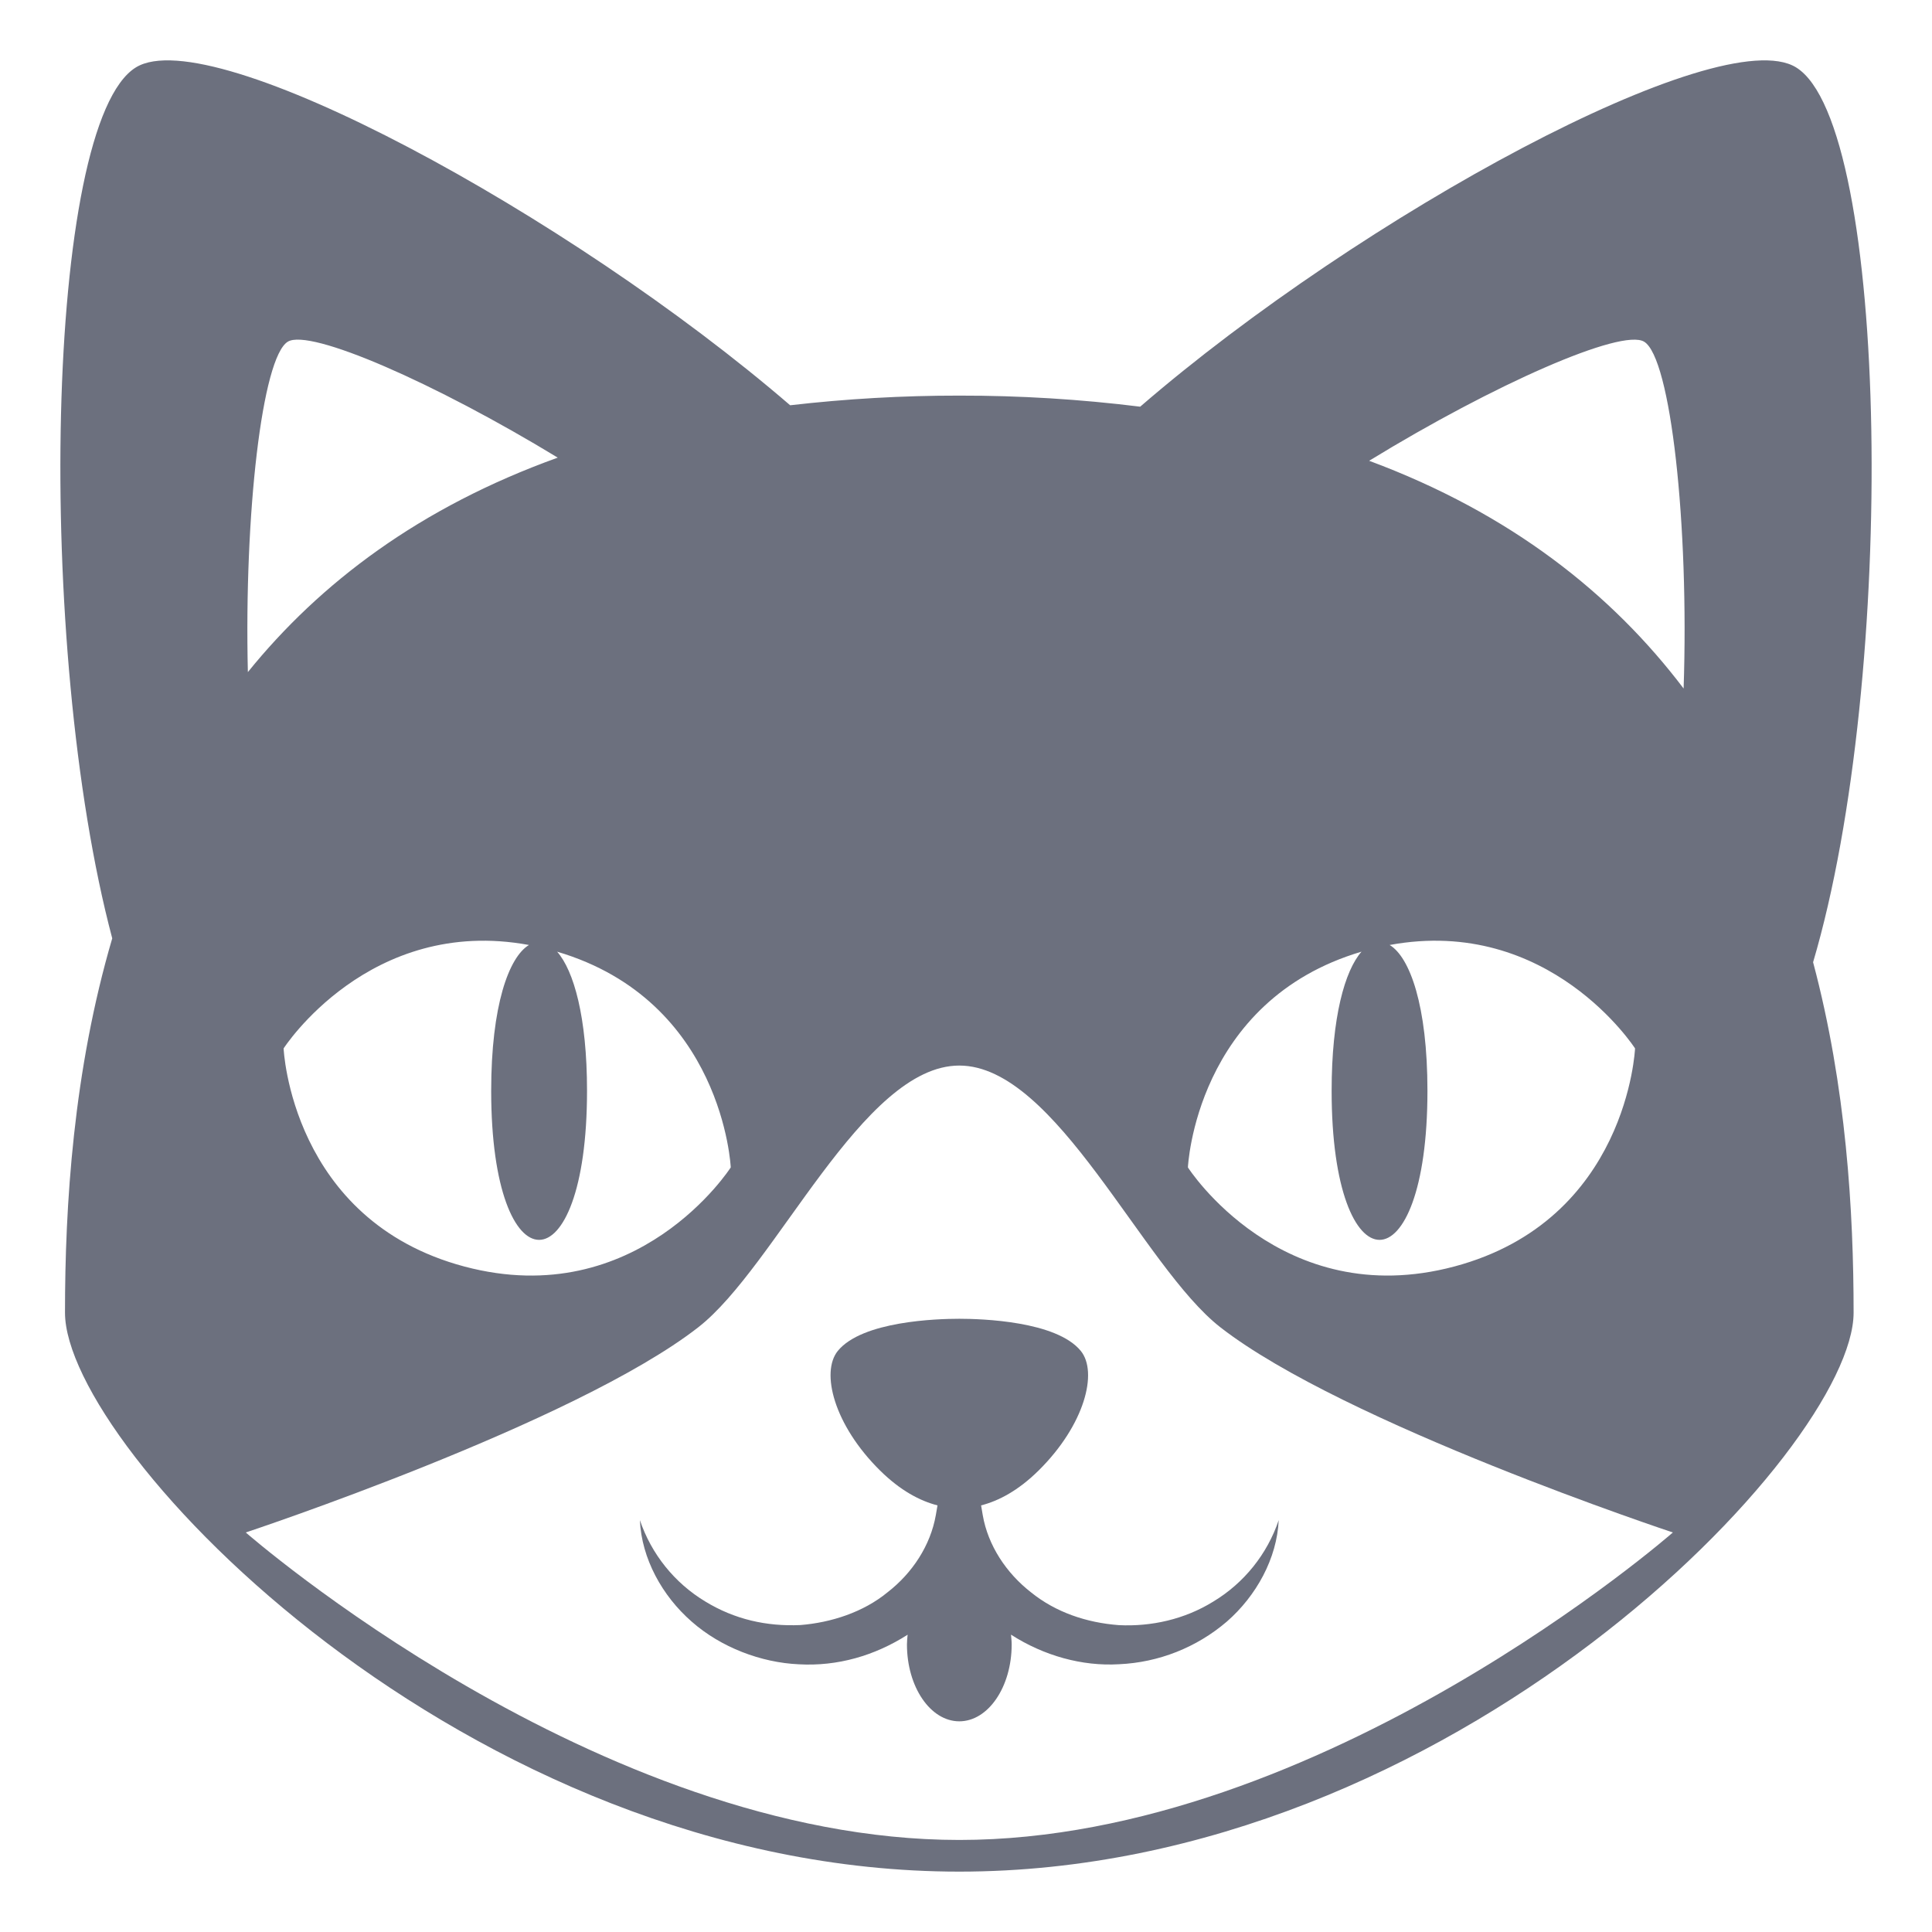
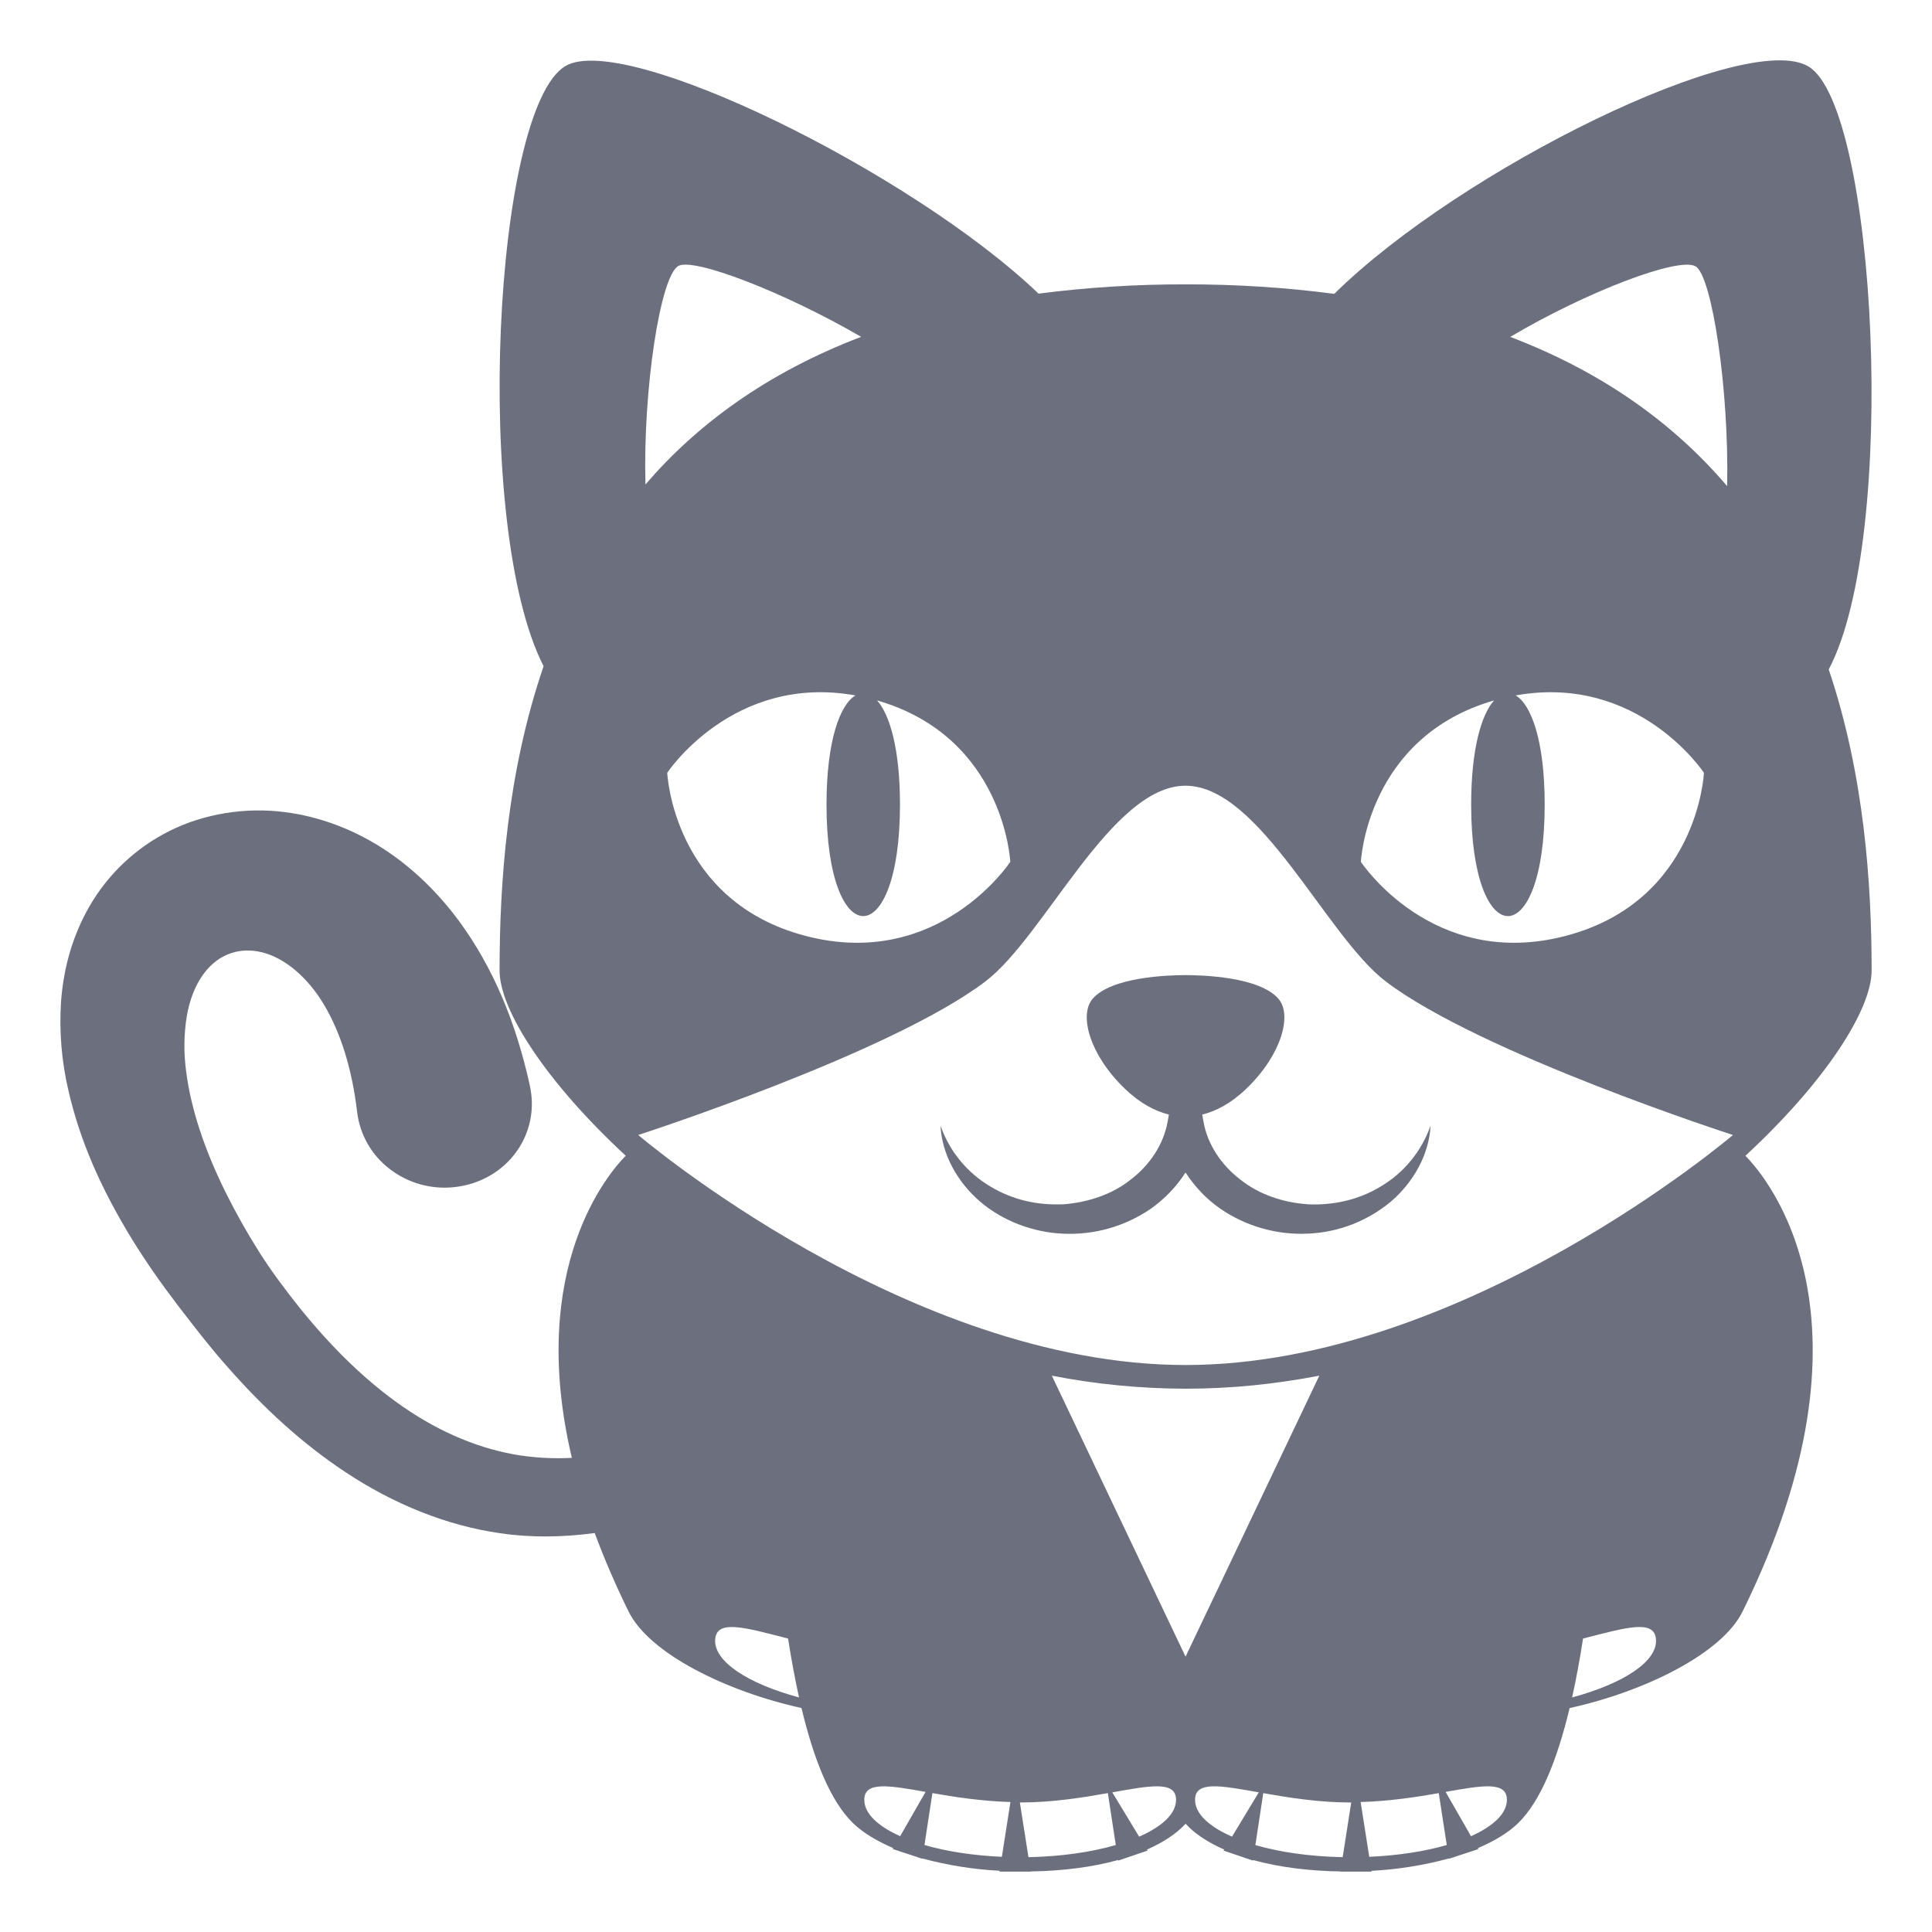
- <svg xmlns="http://www.w3.org/2000/svg" width="75" height="75" viewBox="0 0 64 64" aria-hidden="true" role="img" class="iconify iconify--emojione-monotone" preserveAspectRatio="xMidYMid meet">
-   <path d="M59.493 2.23C56.972.69 45.092 7.145 37.77 13.472a48.043 48.043 0 0 0-5.992-.367a48.48 48.48 0 0 0-5.603.32C18.849 7.112 7.021.694 4.506 2.23c-3.017 1.842-3.347 19.21-.788 28.854c-1.29 4.39-1.565 8.841-1.565 12.4C2.153 47.979 15.419 62 31.778 62c16.36 0 29.625-14.021 29.625-18.516c0-3.345-.242-7.479-1.342-11.609c2.797-9.451 2.534-27.751-.568-29.645M45.102 31.525c-.551.629-.99 2.163-.99 4.61c0 6.583 3.174 6.583 3.174 0c0-2.825-.584-4.43-1.252-4.831c5.295-.978 8.129 3.426 8.129 3.426s-.243 5.695-5.989 7.225c-5.745 1.528-8.823-3.283-8.823-3.283s.247-5.521 5.751-7.147m-20.895 7.147s-3.079 4.812-8.825 3.283c-5.744-1.529-5.987-7.225-5.987-7.225s2.836-4.403 8.128-3.426c-.667.401-1.252 2.006-1.252 4.831c0 6.583 3.175 6.583 3.175 0c0-2.447-.439-3.981-.99-4.609c5.503 1.625 5.751 7.146 5.751 7.146M9.534 11.319c.731-.448 4.87 1.364 8.942 3.841c-4.57 1.644-7.879 4.154-10.265 7.104c-.125-5.243.473-10.427 1.323-10.945m22.244 49.632c-12.006 0-23.636-10.186-23.637-10.186c0 0 10.898-3.611 14.989-6.796c2.581-2.01 5.435-8.671 8.648-8.671s6.068 6.661 8.649 8.671c4.09 3.185 14.989 6.796 14.989 6.796c-.001.001-11.632 10.186-23.638 10.186m23.994-38.143c-2.367-3.124-5.715-5.797-10.417-7.544c4.127-2.529 8.368-4.398 9.11-3.944c.881.534 1.49 6.064 1.307 11.488" fill="#6C707E" />
-   <path d="M37.067 53.835c-1.078-.081-2.098-.427-2.916-1.089c-.818-.638-1.422-1.55-1.596-2.554l-.055-.324c.583-.149 1.233-.492 1.905-1.155c1.528-1.51 1.973-3.257 1.397-3.963c-.808-.988-3.284-1.064-4.024-1.064c-.739 0-3.217.076-4.024 1.064c-.573.706-.13 2.453 1.399 3.963c.671.663 1.321 1.006 1.903 1.155l-.056.324c-.177 1.003-.776 1.917-1.597 2.553c-.801.661-1.873 1.006-2.89 1.087c-1.123.05-2.179-.188-3.149-.78a5.027 5.027 0 0 1-2.167-2.696c.056 1.271.738 2.51 1.718 3.364c.97.854 2.297 1.356 3.548 1.412c1.279.072 2.511-.283 3.603-.98c-.01.107-.022.213-.022.323c0 1.406.777 2.546 1.734 2.546s1.735-1.14 1.735-2.546c0-.111-.013-.218-.022-.325c1.082.696 2.355 1.053 3.577.98a5.888 5.888 0 0 0 3.572-1.412c.978-.854 1.661-2.092 1.719-3.362a5.025 5.025 0 0 1-2.167 2.698c-.955.592-2.059.833-3.125.781" fill="#6C707E" />
+ <svg xmlns="http://www.w3.org/2000/svg" width="50" height="50" viewBox="0 0 64 64" aria-hidden="true" role="img" class="iconify iconify--emojione-monotone" preserveAspectRatio="xMidYMid meet">
+   <path d="M62 32.15c0-2.852-.239-6.468-1.421-9.975c2.317-4.364 1.584-18.64-.675-19.975C57.829.972 48.393 5.6 44.2 9.734a37.339 37.339 0 0 0-4.927-.314a37.43 37.43 0 0 0-4.87.307c-4.207-4.024-13.723-8.691-15.671-7.54c-2.38 1.409-3.09 15.251-.725 19.882c-1.213 3.54-1.458 7.201-1.458 10.081c0 1.313 1.556 3.711 4.192 6.147l-.013-.012c-.557.564-3.272 3.702-1.785 10.008a8.433 8.433 0 0 1-1.931-.117c-1.328-.244-2.639-.828-3.893-1.738c-1.105-.803-2.153-1.826-3.204-3.129c-.445-.564-.919-1.182-1.338-1.85a22.316 22.316 0 0 1-1.104-1.963c-.714-1.444-1.154-2.792-1.306-4.005a6.163 6.163 0 0 1 .021-1.832c.094-.543.282-1.021.546-1.383c.254-.35.565-.586.932-.705c.307-.102.647-.111.985-.031c.77.176 1.554.838 2.1 1.773c.546.924.918 2.141 1.079 3.52a2.786 2.786 0 0 0 1.073 1.886a2.97 2.97 0 0 0 2.135.607c.216-.021.429-.066.633-.133c1.287-.422 2.08-1.634 1.929-2.942a3.634 3.634 0 0 0-.043-.264l-.006-.031c-.473-2.146-1.233-3.92-2.329-5.424c-.695-.943-1.497-1.725-2.385-2.324c-1.044-.707-2.226-1.16-3.411-1.307c-1.299-.168-2.668.055-3.801.621a6.315 6.315 0 0 0-2.674 2.523c-.53.926-.843 1.98-.929 3.133a10.06 10.06 0 0 0 .242 2.936c.372 1.629 1.046 3.204 2.123 4.96c.43.695.915 1.396 1.483 2.141l.206.268c.442.572.9 1.164 1.398 1.727c1.281 1.469 2.568 2.623 3.931 3.531c1.636 1.094 3.421 1.803 5.165 2.049c1.011.151 2.068.136 3.13-.006a27.74 27.74 0 0 0 1.127 2.607c.68 1.378 3.219 2.639 5.723 3.189c.412 1.721.959 3.076 1.694 3.8c.337.332.805.608 1.347.841l-.018.03l.979.322l.002-.009a12.2 12.2 0 0 0 2.56.408l-.003.028H34.144l-.001-.006c1.02-.015 2.021-.136 2.895-.378l.003.019l.975-.332l-.021-.033c.52-.231.965-.512 1.279-.857c.314.346.76.626 1.279.857l-.021.033l.975.332l.003-.019c.872.242 1.874.363 2.893.378l-.001.006h1.033l-.004-.026a12.24 12.24 0 0 0 2.563-.409l.001.01l.977-.322l-.017-.03c.541-.231 1.01-.509 1.347-.841c.734-.724 1.281-2.079 1.694-3.8c2.503-.55 5.043-1.812 5.724-3.189c4.798-9.721.808-14.387.099-15.106C60.449 35.853 62 33.46 62 32.15M56.17 8.824c.544.321 1.111 4.099 1.044 7.279c-1.719-2.018-4.049-3.748-7.186-4.943c2.551-1.507 5.589-2.663 6.142-2.336m-6.676 14.378c-.423.47-.76 1.619-.76 3.45c0 4.926 2.436 4.926 2.436 0c0-2.114-.448-3.315-.961-3.615c4.062-.731 6.236 2.563 6.236 2.563s-.188 4.262-4.594 5.406c-4.408 1.145-6.77-2.457-6.77-2.457s.191-4.13 4.413-5.347m-16.027 5.347s-2.362 3.602-6.77 2.457c-4.406-1.145-4.594-5.406-4.594-5.406s2.175-3.295 6.236-2.563c-.512.3-.96 1.501-.96 3.615c0 4.926 2.434 4.926 2.434 0c0-1.831-.336-2.98-.759-3.45c4.222 1.217 4.413 5.347 4.413 5.347M22.466 8.813c.5-.296 3.51.864 6.061 2.345c-3.111 1.186-5.432 2.896-7.146 4.891c-.083-3.171.493-6.887 1.085-7.236m1.226 45.48c.061-.657.992-.378 2.414-.014c.107.687.228 1.339.363 1.951c-1.71-.463-2.843-1.201-2.777-1.937m6.127 6.533c-.731-.329-1.188-.745-1.188-1.205c0-.618.804-.48 2.03-.262l-.842 1.467m3.369.683c-.964-.043-1.84-.18-2.564-.391l.263-1.719c.743.131 1.632.267 2.585.295l-.284 1.815m.881.012l-.285-1.813l.011.001c1.077 0 2.077-.163 2.904-.31l.263 1.72c-.809.235-1.801.38-2.893.402m3.667-.679l-.89-1.468c1.275-.228 2.112-.385 2.112.247c.001.467-.47.889-1.222 1.221m1.537-5.963l-4.429-9.307l-.008-.002a23.48 23.48 0 0 0 4.437.433c1.517 0 2.997-.156 4.431-.432l-4.431 9.308m1.539 5.963c-.752-.331-1.224-.754-1.224-1.221c0-.632.837-.475 2.111-.247l-.887 1.468m3.666.679c-1.092-.021-2.084-.167-2.892-.4l.261-1.721c.828.146 1.828.31 2.907.31h.007l-.283 1.811m.88-.012l-.285-1.814c.955-.028 1.844-.164 2.588-.295l.265 1.719c-.727.21-1.603.348-2.568.39m3.371-.682l-.841-1.468c1.227-.219 2.03-.356 2.03.262c0 .46-.458.876-1.189 1.206m3.349-4.597c.136-.611.257-1.265.362-1.951c1.424-.364 2.356-.644 2.415.014c.068.736-1.065 1.474-2.777 1.937M39.273 45.218c-9.209 0-18.13-7.62-18.131-7.62c0 0 8.36-2.701 11.497-5.084c1.979-1.504 4.169-6.486 6.634-6.486s4.654 4.982 6.635 6.486c3.137 2.383 11.498 5.084 11.498 5.084s-8.922 7.62-18.133 7.62" fill="#6C707E" />
+   <path d="M43.33 39.894c-.826-.059-1.607-.318-2.236-.814c-.627-.477-1.09-1.159-1.225-1.911l-.044-.247c.449-.111.947-.362 1.464-.86c1.172-1.127 1.514-2.436 1.07-2.965c-.617-.738-2.518-.795-3.086-.795c-.566 0-2.469.057-3.088.795c-.439.529-.098 1.838 1.074 2.965c.517.498 1.015.749 1.462.86l-.044.247c-.137.75-.596 1.435-1.227 1.911c-.613.494-1.436.754-2.215.813c-.863.039-1.672-.139-2.416-.582a3.795 3.795 0 0 1-1.663-2.021c.044.953.567 1.88 1.317 2.519c.744.639 1.764 1.016 2.723 1.057a4.737 4.737 0 0 0 2.922-.822a4.328 4.328 0 0 0 1.154-1.203c.311.477.703.889 1.156 1.201a4.735 4.735 0 0 0 2.9.824a4.59 4.59 0 0 0 2.742-1.057c.75-.641 1.273-1.565 1.318-2.519a3.798 3.798 0 0 1-1.662 2.021c-.73.442-1.578.622-2.396.583" fill="#6C707E" />
</svg>
